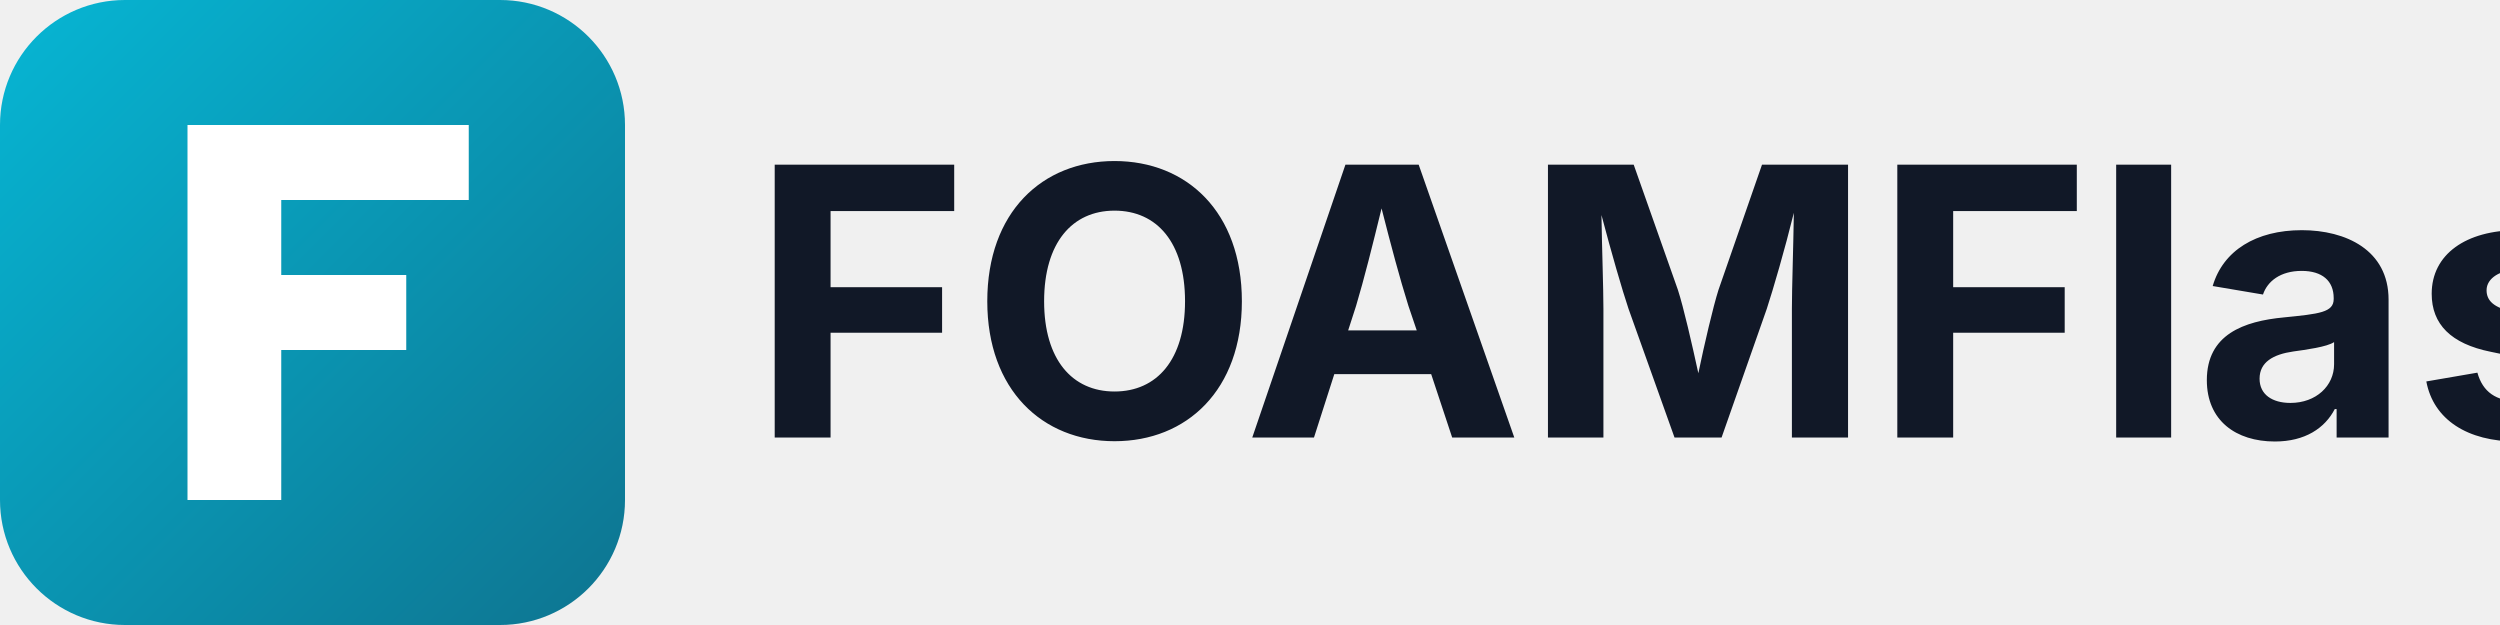
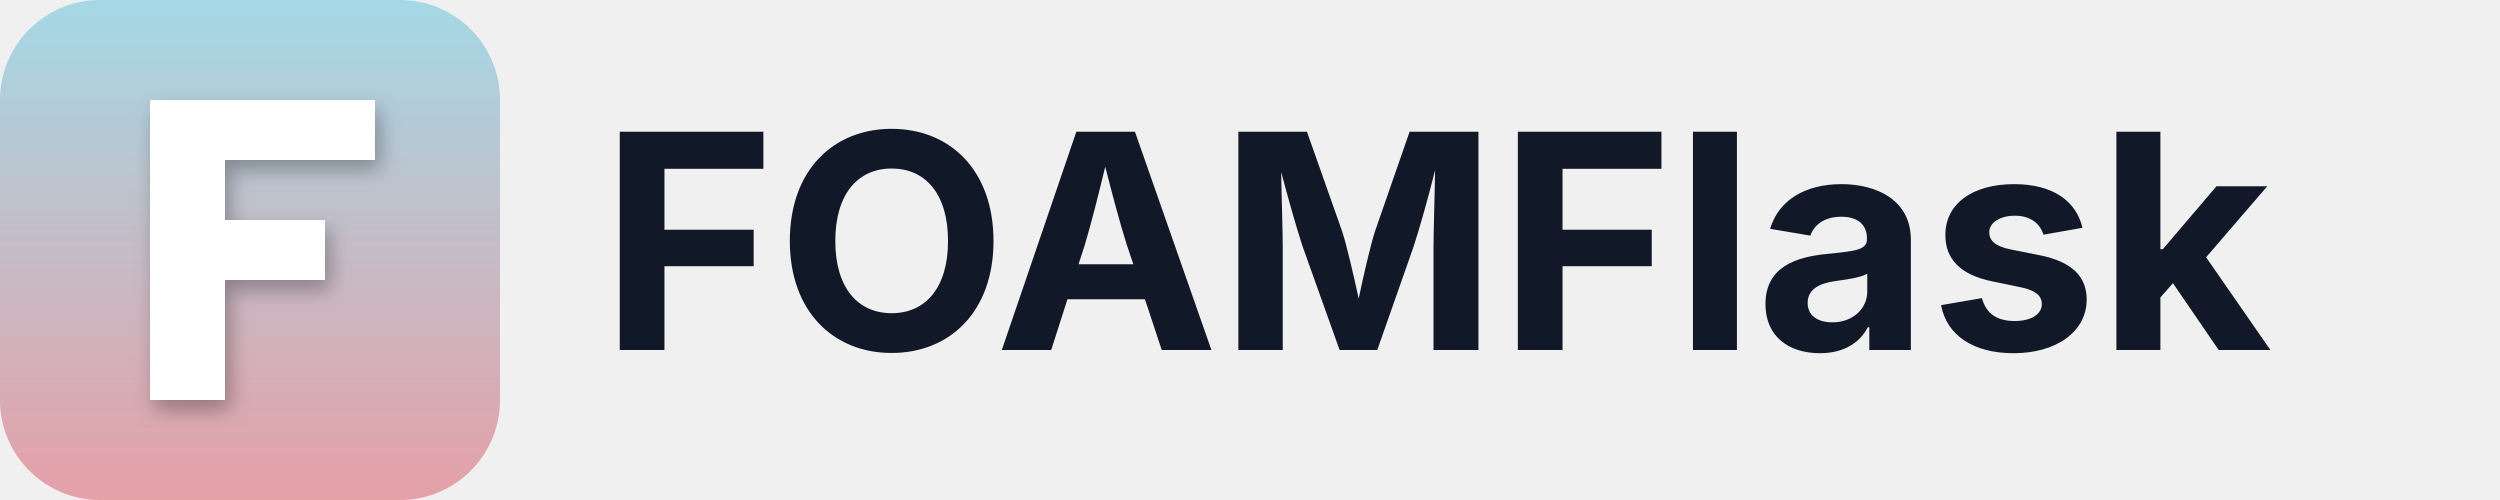
- <svg xmlns="http://www.w3.org/2000/svg" width="400" height="100" viewBox="0 0 400 100">
+ <svg xmlns="http://www.w3.org/2000/svg" width="500" height="100" viewBox="0 0 500 100">
  <defs>
-     <linearGradient id="grad" x1="0%" y1="0%" x2="100%" y2="100%">
-       <stop offset="0%" style="stop-color:#06b6d4;stop-opacity:1" />
-       <stop offset="100%" style="stop-color:#0e7490;stop-opacity:1" />
+     <linearGradient id="grad" x1="0%" y1="0%" x2="0%" y2="100%">
+       <stop offset="0%" style="stop-color:#b6f0ff;stop-opacity:1" />
+       <stop offset="100%" style="stop-color:#ffb1b9;stop-opacity:1" />
    </linearGradient>
+     <filter id="shadow" x="-20%" y="-20%" width="140%" height="140%">
+       <feGaussianBlur in="SourceAlpha" stdDeviation="2" />
+       <feOffset dx="1" dy="2" result="offsetblur" />
+       <feComponentTransfer>
+         <feFuncA type="linear" slope="0.3" />
+       </feComponentTransfer>
+       <feMerge>
+         <feMergeNode />
+         <feMergeNode in="SourceGraphic" />
+       </feMerge>
+     </filter>
    <style>
      .text { font: bold 60px 'Inter', sans-serif; fill: #111827; }
    </style>
  </defs>
  <rect x="0" y="0" width="100" height="100" rx="20" ry="20" fill="url(#grad)" />
-   <path d="M30 20 H75 V32 H45 V44 H65 V56 H45 V80 H30 Z" fill="white" />
+   <rect x="0" y="0" width="100" height="100" rx="20" ry="20" fill="black" fill-opacity="0.1" />
+   <path d="M30 20 H75 V32 H45 V44 H65 V56 H45 V80 H30 Z" fill="white" filter="url(#shadow)" />
  <text x="120" y="70" class="text">FOAMFlask</text>
</svg>
